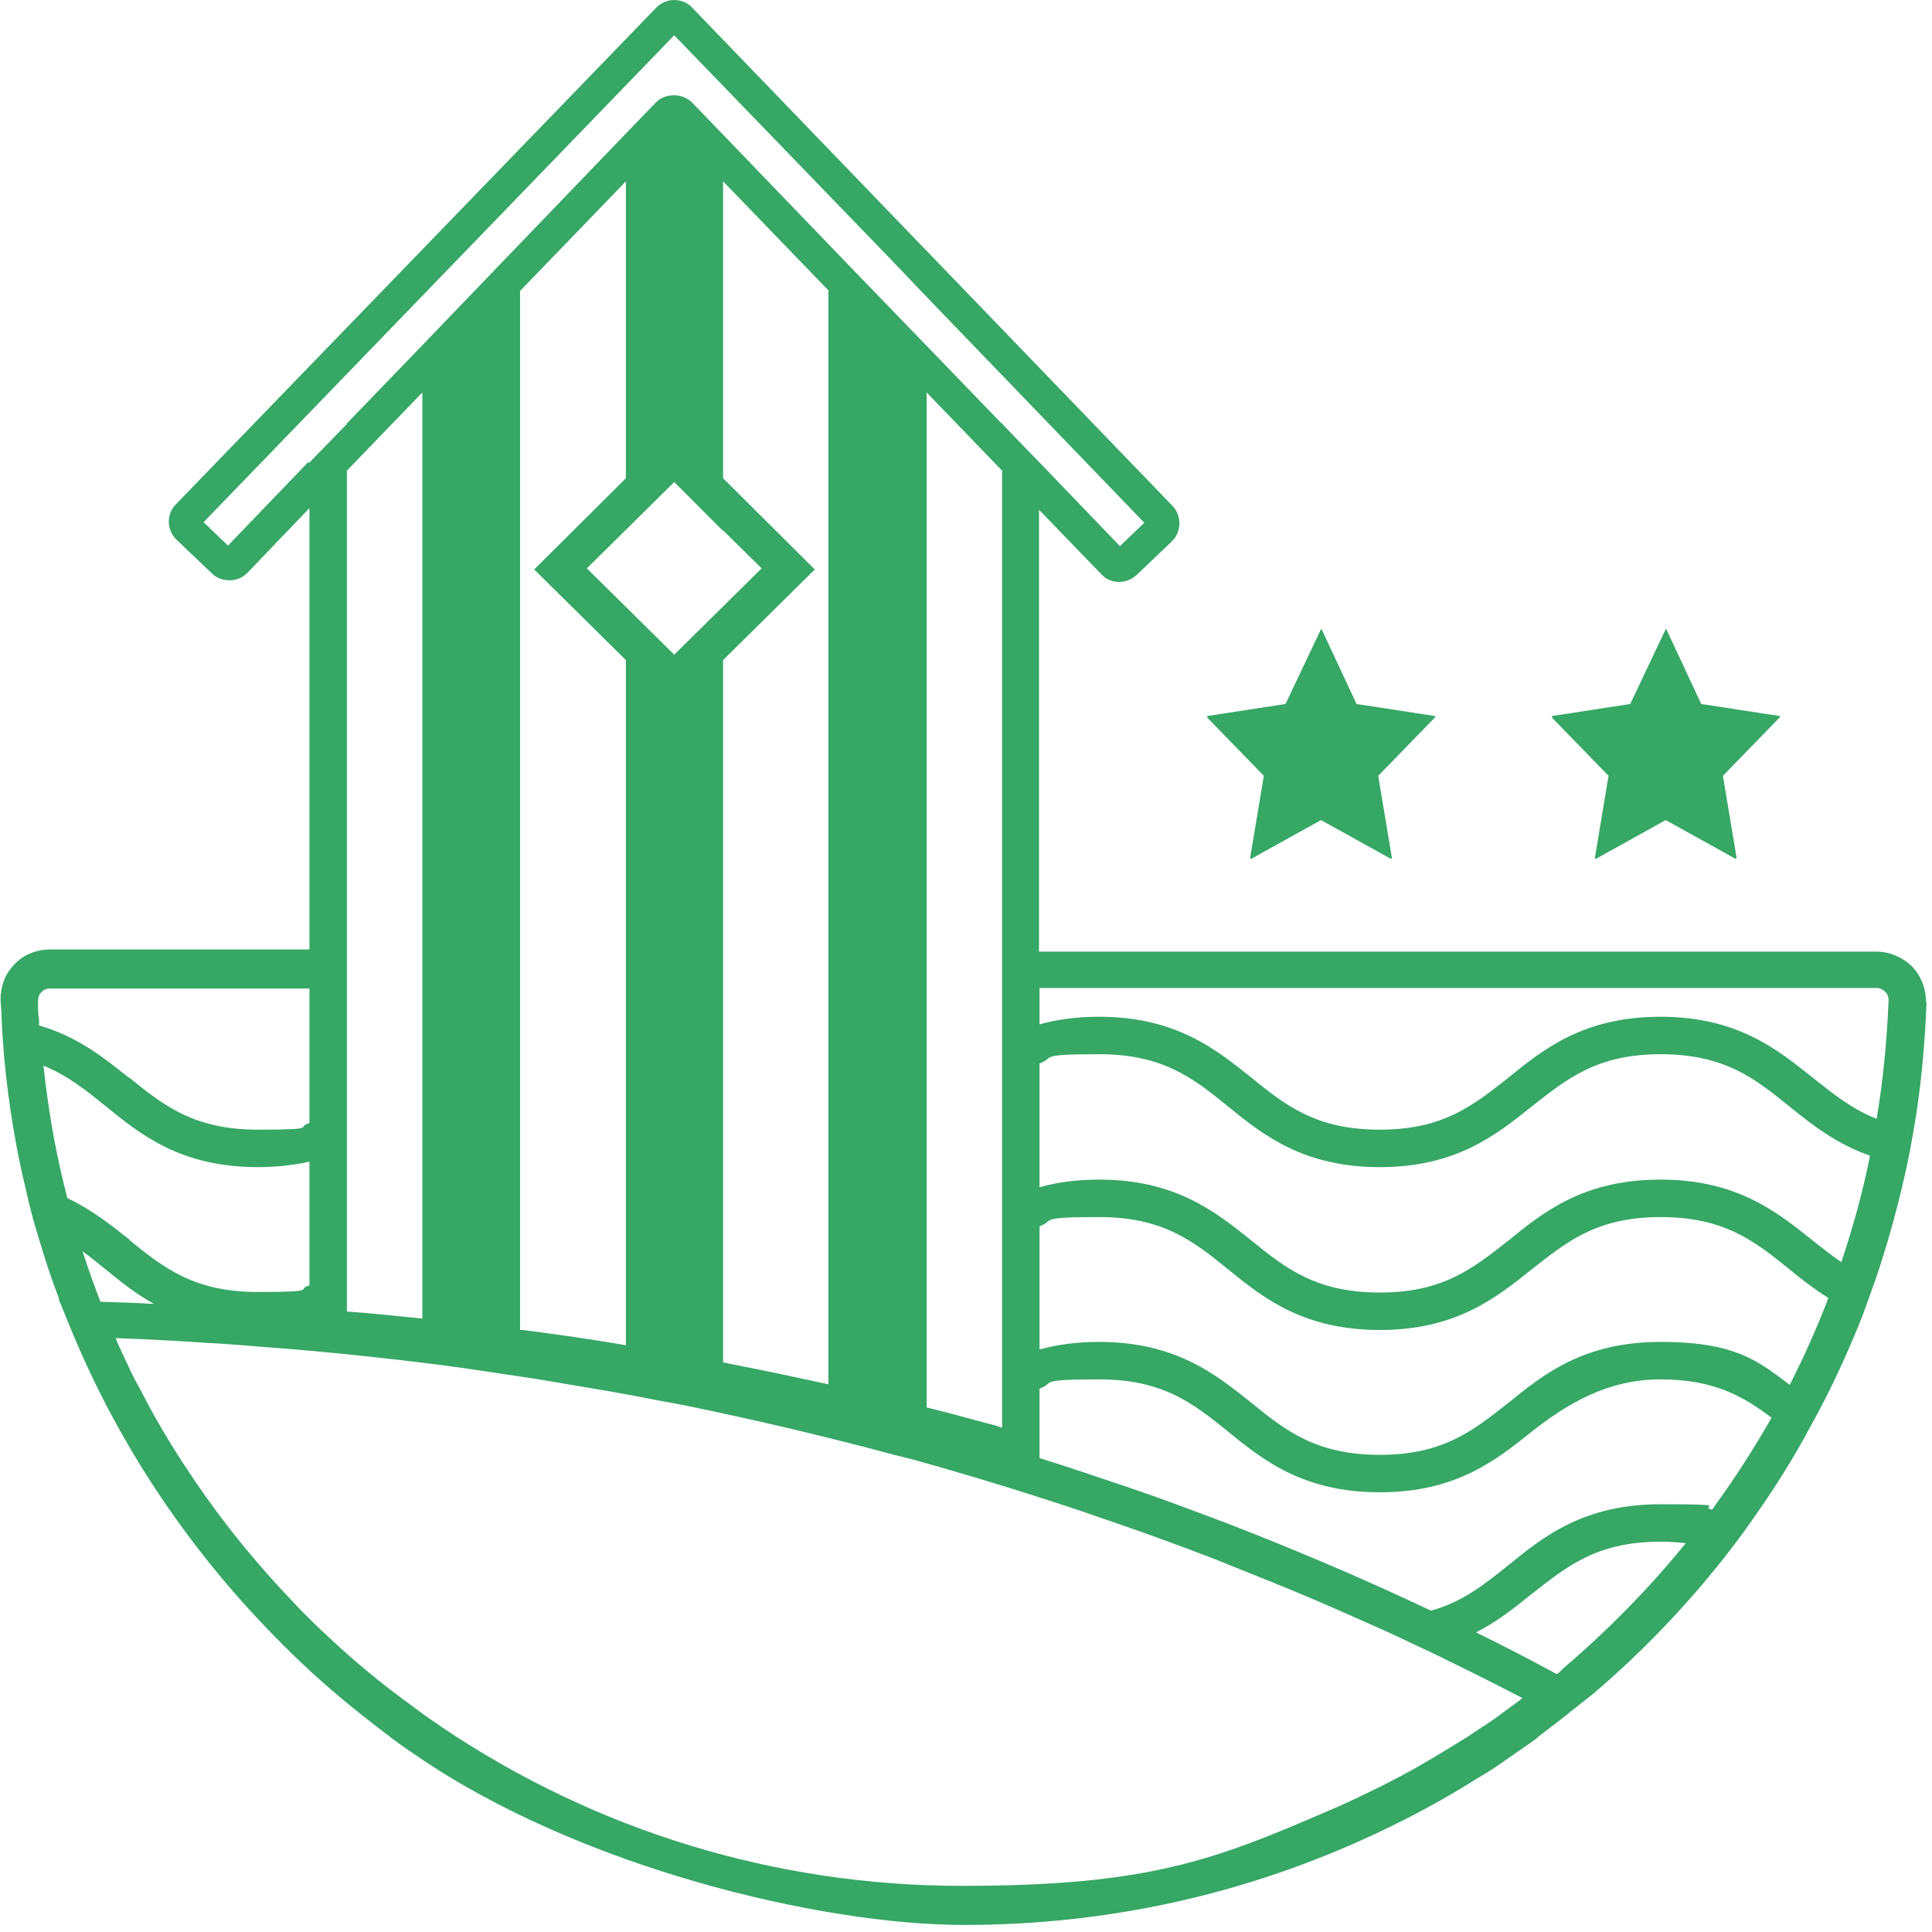
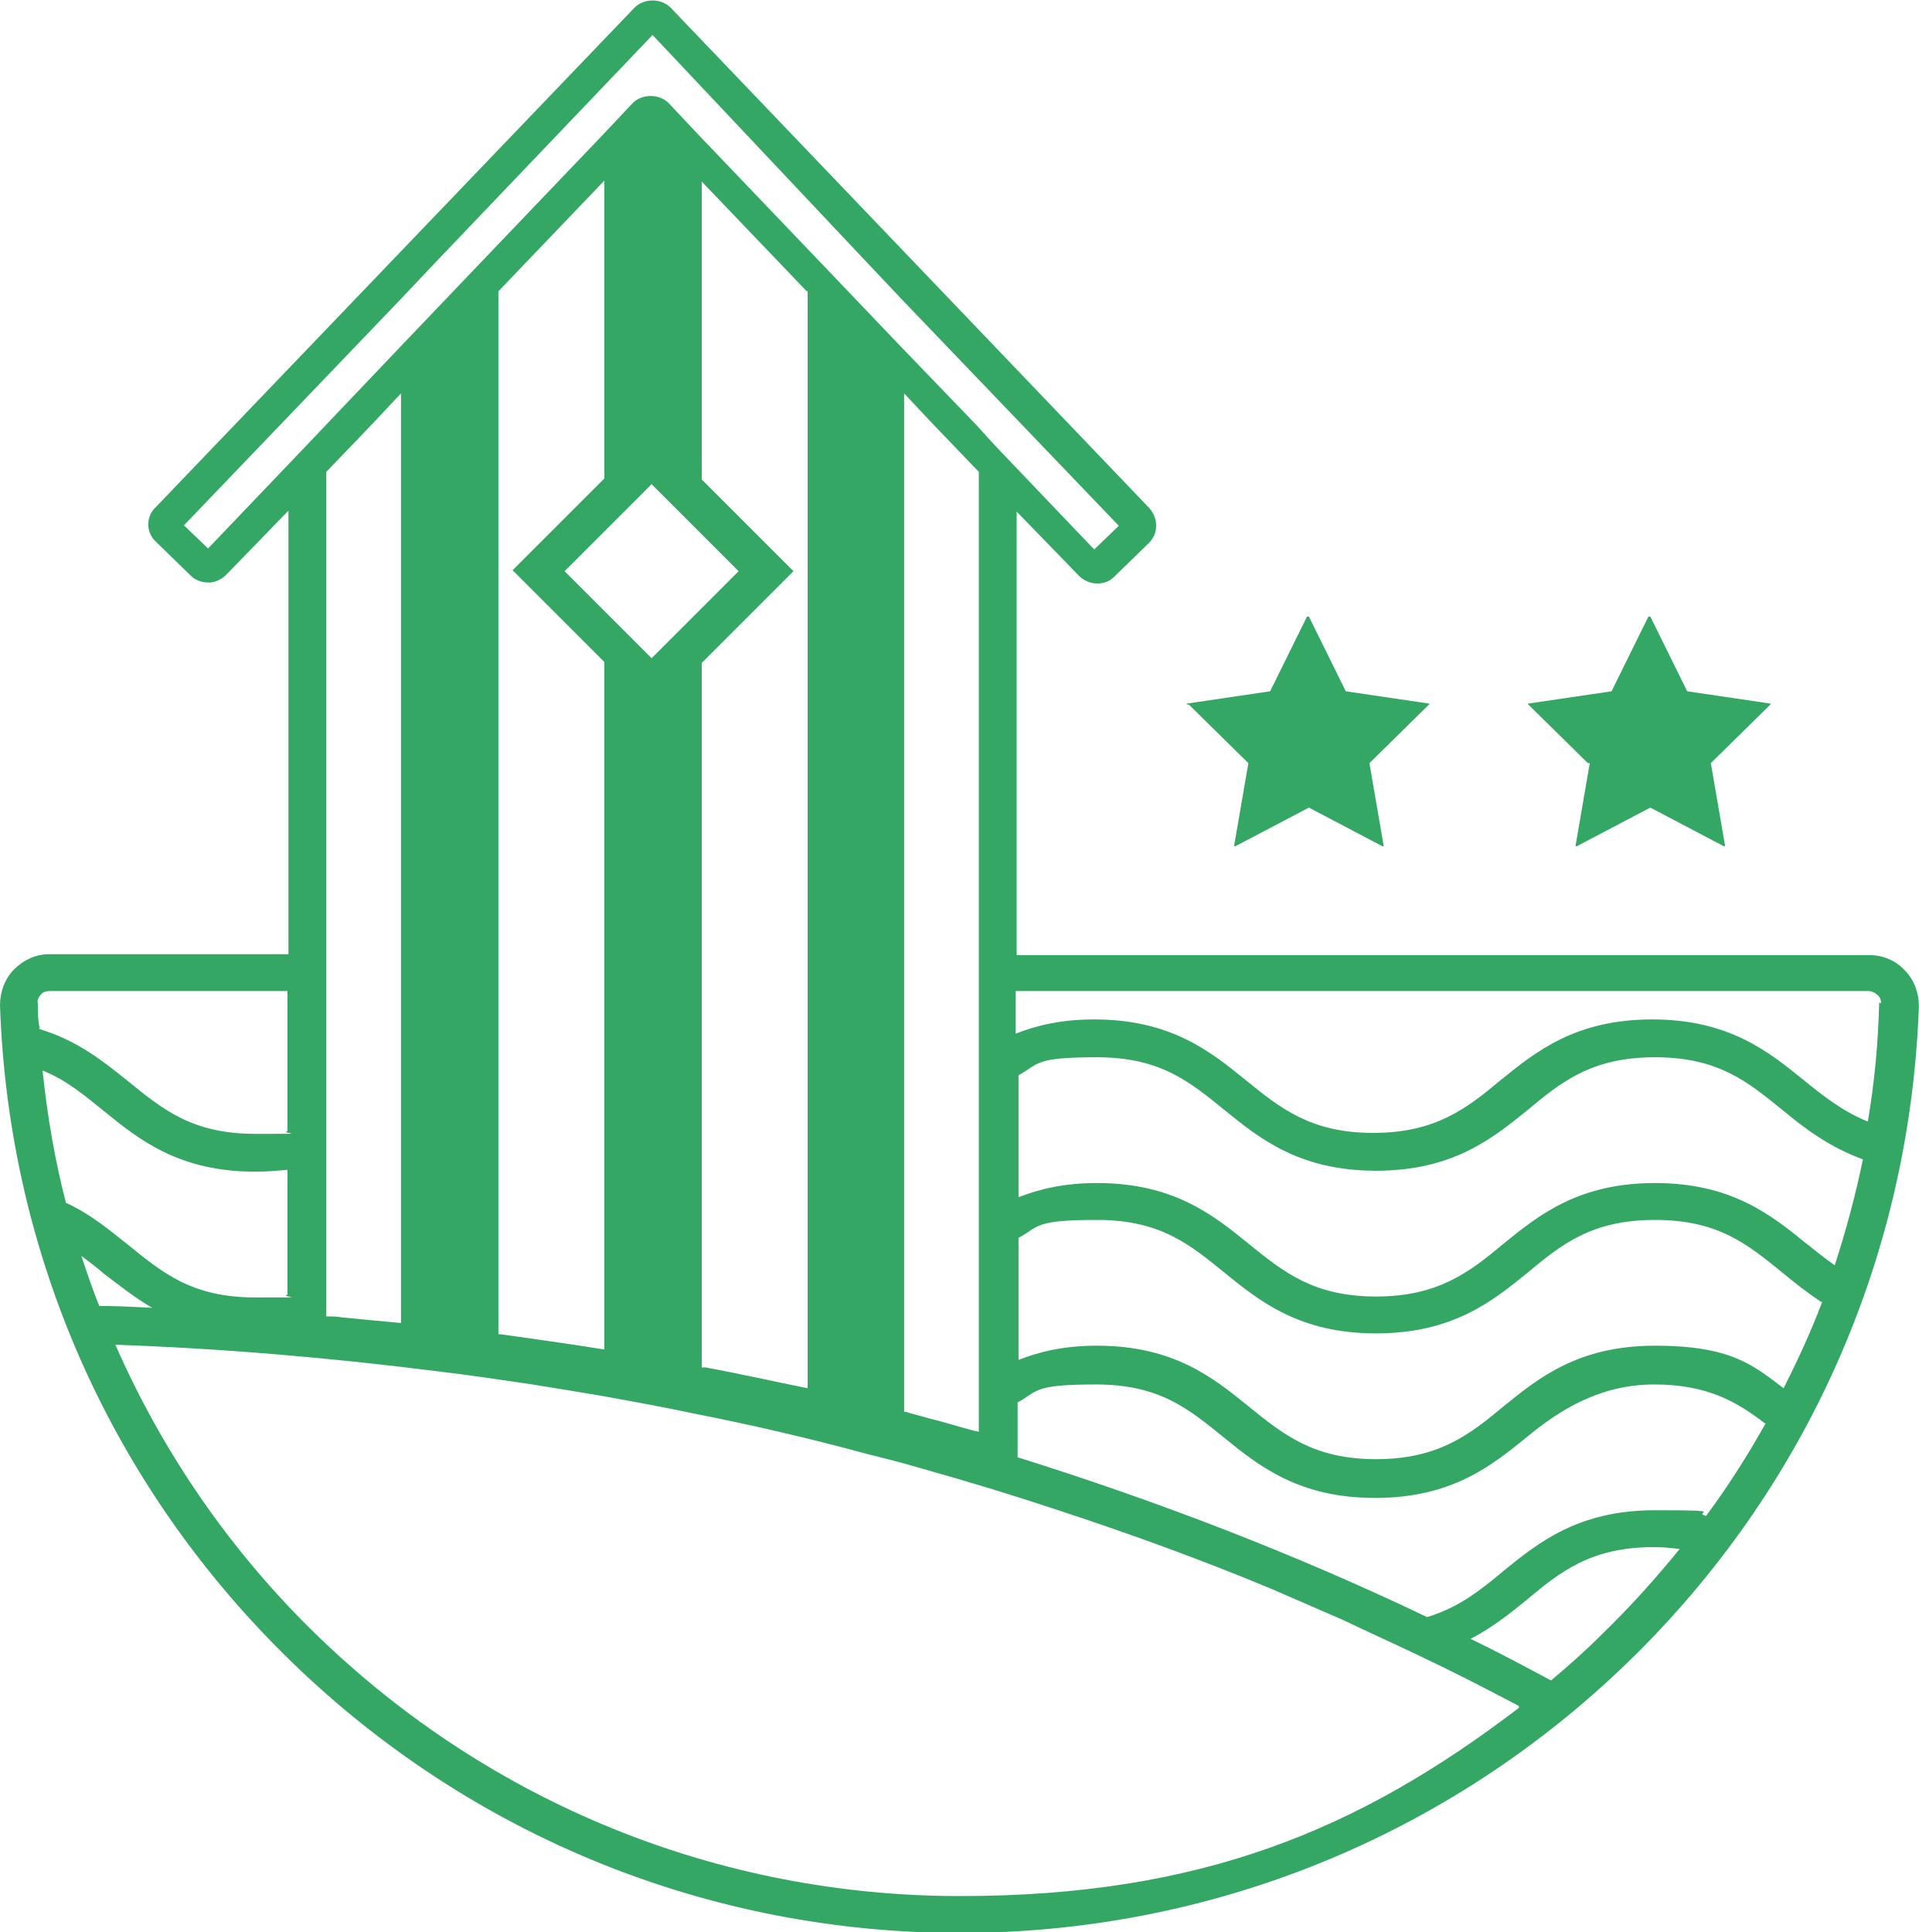
- <svg xmlns="http://www.w3.org/2000/svg" version="1.1" viewBox="0 0 355.9 355.9">
+ <svg xmlns="http://www.w3.org/2000/svg" version="1.1" viewBox="0 0 202.9 204.3">
  <defs>
    <style>
      .cls-1 {
-         fill: #36a765;
+         fill: #34a765;
      }
    </style>
  </defs>
  <g>
    <g id="icon-HDP">
-       <path class="cls-1" d="M354.9,184.5c-.3,7.8-1,15.6-2.3,23.2-.4,2.3-.8,4.6-1.3,6.9-1.5,7-3.4,14-5.7,20.8-.7,2-1.5,4.2-2.4,6.7-2.2,5.6-4.7,11.2-7.5,16.6-1.1,2.1-2.2,4.1-3.4,6.3-3,5.4-6.5,10.8-10.3,16.1-1.3,1.9-2.9,3.9-4.5,6-7.2,9.1-15.3,17.5-24,24.9h0s-2.4,1.9-2.4,1.9l-1.5,1.2c-.2.1-.3.2-.5.4-.9.7-1.9,1.5-2.8,2.2-1,.7-1.9,1.5-2.9,2.2-.1.1-.2.2-.3.3-1.1.8-2.2,1.6-3.4,2.4-1.1.8-2.2,1.5-3.3,2.3-1.3.9-2.7,1.8-4.1,2.6-6,3.8-12.3,7.2-18.7,10.2-23.8,11.2-49.4,16.9-76,16.9s-70.9-10.7-100.6-31c-2.1-1.4-4.1-2.8-6-4.3-5.4-4.1-10.8-8.5-15.8-13.3-2.1-2-4.1-4-6.1-6.1-7.9-8.2-15.1-17.3-21.3-26.9-2.9-4.5-5.7-9.3-8.2-14.1-2.5-4.8-4.8-9.8-6.8-14.7l-2-4.9h.1c-1.4-3.6-2.6-7.3-3.7-11-.9-2.9-1.7-5.8-2.3-8.6-2-8.1-3.3-16.3-4.1-24.5-.2-2.7-.4-5.1-.5-7.3,0-1.2-.1-2.4-.2-3.7,0-2.5.8-4.8,2.6-6.6,1.7-1.8,4.1-2.7,6.6-2.7h47.7v-81.3l-11.4,11.9c-.9.9-2,1.4-3.3,1.4-1.2,0-2.4-.4-3.3-1.3l-6.5-6.2c-1.8-1.7-1.9-4.7-.1-6.5L120.9,1.4c.9-.9,2.1-1.4,3.3-1.4h0c1.2,0,2.5.5,3.3,1.4l88.5,91.8c1.7,1.8,1.7,4.7-.1,6.5l-6.5,6.2c-.9.8-2,1.3-3.2,1.3h-.1c-1.2,0-2.4-.5-3.2-1.4l-11.5-11.9v81.4h154.2c2.5,0,4.8,1,6.6,2.7,1.7,1.8,2.6,4.1,2.6,6.6ZM184.6,175.2v-88.5l-8.4-8.7-5.5-5.7v187c.3,0,.6.1.9.2.4.1.8.2,1.2.3,2.9.7,5.6,1.5,8.3,2.2,1.2.3,2.4.6,3.5,1v-87.8ZM95.8,224.3v20.7c.2,0,.3,0,.5,0,6.2.8,12.6,1.7,19,2.8v-126.2l-16.9-16.7,16.9-16.8v-54.7l-19.5,20.2v170.7ZM152.7,53.6l-19.5-20.2v54.7l16.9,16.8-16.9,16.7v129.4c.2,0,.4,0,.6.1,6.7,1.3,12.8,2.6,18.8,3.9V53.6ZM133.2,97.8l-9-9-9,8.9-7.1,7,7.1,7,9,8.9,16.1-15.9-7.1-7ZM56.9,85.3l3.5-3.6,3.5-3.6v-.2h.1l13.7-14.2,14.7-15.3,22.7-23.6,5.7-5.9c1.7-1.8,4.9-1.8,6.7,0l5.7,5.9,22.7,23.6,14.8,15.3,13.7,14.2h.1c0,.1,3.5,3.7,3.5,3.7l3.5,3.6,14.8,15.4,4.5-4.3-40.1-41.6-6-6.3L124.2,6.5l-40.5,41.9-6,6.2-40.2,41.6,4.5,4.3,14.8-15.4ZM63.9,175.2v66.4c4.4.3,9,.8,13.9,1.3V72.3l-5.5,5.7-8.4,8.7v88.5ZM23.8,198.5c6.4,5.2,12,9.6,23.7,9.6s6.8-.5,9.5-1.2v-24.8H9.2c-.6,0-1.2.2-1.6.7-.4.4-.6,1-.6,1.6,0,1.2,0,2.4.2,3.5,0,.3,0,.7,0,1,7.2,2.1,12,6,16.5,9.6ZM23.8,228.4c6.4,5.2,12,9.6,23.7,9.6s6.8-.5,9.5-1.2v-22.8c-2.8.6-5.9,1-9.5,1-14.1,0-21.5-5.9-28-11.2-3.7-3-7.1-5.7-11.5-7.5.8,7.3,2,14.7,3.8,22,.2.8.4,1.6.6,2.4,4.6,2.2,8.1,5,11.5,7.7ZM28.2,240.1h0c-3.4-1.9-6.2-4.2-8.8-6.3-1.4-1.1-2.8-2.3-4.2-3.3,1,3.1,2.1,6.2,3.3,9.3,3.3.1,6.5.2,9.8.4ZM281,313.1c-4.8-2.5-9.7-5-14.7-7.4-1.1-.6-2.3-1.1-3.5-1.7-2.2-1-4.4-2.1-6.6-3.1-2.4-1.1-4.9-2.2-7.4-3.3-4.7-2.1-9.4-4.1-14.1-6-3.7-1.5-7.5-3-11.2-4.5-6-2.3-12-4.5-17.8-6.5-3-1-6-2.1-9.1-3.1-7.6-2.5-15.3-4.9-23-7.1-.9-.3-1.9-.5-2.8-.8-2-.6-4-1.1-6.1-1.6-1.5-.4-3-.8-4.5-1.2-10.4-2.7-21-5.2-31.6-7.4-2.2-.5-4.5-.9-6.7-1.3-3.6-.7-7.2-1.4-10.8-2-4.1-.7-8.2-1.4-12.4-2.1-4-.6-8-1.2-12.1-1.8-1.9-.3-3.8-.5-5.8-.8-10.3-1.3-20.8-2.4-31.2-3.2h-.2c-3.5-.3-7.1-.6-10.7-.8h-.2c-5.7-.4-11.5-.7-17.2-.9.3.8.7,1.6,1,2.3.5,1.1,1,2.1,1.5,3.2.6,1.3,1.2,2.5,1.9,3.7,1.2,2.3,2.4,4.6,3.7,6.8,1.3,2.3,2.7,4.5,4.1,6.7.9,1.3,1.7,2.6,2.6,3.9,5.3,7.8,11.3,15.1,17.8,21.9.5.6,1.1,1.1,1.6,1.7,1.4,1.4,2.8,2.8,4.2,4.1.5.4.9.9,1.4,1.3,4.4,4.1,9,7.9,13.8,11.4.3.2.5.4.8.6,1.6,1.2,3.2,2.4,4.9,3.5.3.2.7.5,1,.7,28.3,19,61.3,29.1,95.6,29.1s46.5-4.7,67.9-14h0c1.7-.7,3.4-1.5,5.1-2.3,1.2-.6,2.3-1.1,3.5-1.7,1.5-.7,2.9-1.5,4.3-2.2.2-.1.5-.2.7-.4,1-.5,1.9-1,2.9-1.6,3-1.7,5.9-3.5,8.8-5.3,1-.7,2-1.3,3-2,0,0,.1,0,.2-.1,1-.7,2.1-1.4,3.1-2.2,1.3-1,2.7-1.9,4-3h0ZM310.7,284.3c-1.5-.2-3.1-.3-4.8-.3-11.7,0-17.2,4.5-23.7,9.6-3,2.4-6.3,5.1-10.3,7.1,5.1,2.5,10.1,5.1,14.9,7.7.4-.3.8-.6,1.1-1,8.2-7,15.9-14.8,22.7-23.2ZM326.4,261.2c-5.3-4-10.7-7.1-20.5-7.1s-17.2,4.5-23.7,9.6c-6.5,5.2-13.9,11.2-28,11.2s-21.5-5.9-28-11.2c-6.4-5.2-12-9.6-23.7-9.6s-8,.6-11,1.7v12.8c5.5,1.7,11,3.6,16.4,5.4,5.9,2,12,4.3,18.1,6.6,11.1,4.3,22.3,9,33.1,14,1.5.7,3,1.4,4.5,2.1,5.9-1.6,9.9-4.9,14.3-8.4,6.5-5.3,13.9-11.2,28-11.2s6.7.4,9.5,1c.2-.3.5-.7.7-1,3.7-5.1,7-10.3,10-15.5,0-.2.2-.3.3-.5ZM336.8,239.1c-2.7-1.7-5-3.5-7.2-5.3-6.4-5.2-12-9.6-23.7-9.6s-17.2,4.5-23.7,9.6c-6.5,5.2-13.9,11.2-28,11.2s-21.5-5.9-28-11.2c-6.4-5.2-12-9.6-23.7-9.6s-8,.6-11,1.7v22.7c3.2-.9,6.8-1.4,11-1.4,14.1,0,21.5,6,28,11.2,6.4,5.2,12,9.6,23.7,9.6s17.2-4.5,23.7-9.6c6.5-5.3,13.9-11.2,28-11.2s18.1,3.7,23.8,7.9c2.6-5.1,4.9-10.3,6.9-15.4,0-.2.1-.3.2-.5h0ZM344.5,212.9c-6.3-2.2-10.8-5.8-14.9-9.1-6.4-5.2-12-9.6-23.7-9.6s-17.2,4.5-23.7,9.6c-6.5,5.2-13.9,11.2-28,11.2s-21.5-5.9-28-11.2c-6.4-5.2-12-9.6-23.7-9.6s-8,.6-11,1.7v22.8c3.2-.9,6.8-1.4,11-1.4,14.1,0,21.5,6,28,11.2,6.4,5.2,12,9.6,23.7,9.6s17.2-4.5,23.7-9.6c6.5-5.3,13.9-11.2,28-11.2s21.5,6,28,11.2c1.8,1.4,3.5,2.8,5.3,4,2.1-6.3,3.9-12.7,5.2-19.2,0,0,0-.2,0-.3h0ZM347.9,184.2c0-.6-.2-1.1-.6-1.5-.4-.4-1-.7-1.6-.7h-154.2v6.7c3.2-.9,6.8-1.4,11-1.4,14.1,0,21.5,6,28,11.2,6.4,5.2,12,9.6,23.7,9.6s17.2-4.5,23.7-9.6c6.5-5.3,13.9-11.2,28-11.2s21.5,6,28,11.2c3.8,3,7.2,5.8,11.8,7.6,1.2-7.1,1.9-14.4,2.2-21.8h0ZM243.5,116l6.4,13.7s0,0,.1,0l14.3,2.2c.1,0,.2.2,0,.3l-10.4,10.7s0,0,0,.1l2.5,15c0,.1-.1.2-.2.2l-12.8-7.1s0,0-.1,0l-12.8,7.1c-.1,0-.2,0-.2-.2l2.5-15s0,0,0-.1l-10.4-10.7c0,0,0-.2,0-.3l14.3-2.2s0,0,.1,0l6.5-13.7c0-.1.2-.1.3,0ZM307,116l6.4,13.7s0,0,.1,0l14.3,2.2c.1,0,.2.2,0,.3l-10.4,10.7s0,0,0,.1l2.5,15c0,.1-.1.2-.2.2l-12.8-7.1s0,0-.1,0l-12.8,7.1c-.1,0-.2,0-.2-.2l2.5-15s0,0,0-.1l-10.4-10.7c0,0,0-.2,0-.3l14.3-2.2s0,0,.1,0l6.5-13.7c0-.1.2-.1.3,0Z" />
+       <path class="cls-1" d="M125.5,74.5c0,0,0-.1,0-.1l8.8-1.3s0,0,0,0l3.9-7.9c0,0,.1,0,.2,0l3.9,7.9s0,0,0,0l8.8,1.3c0,0,.1.1,0,.1l-6.3,6.2s0,0,0,0l1.5,8.7c0,0,0,.1-.1.1l-7.8-4.1s0,0,0,0l-7.8,4.1c0,0-.1,0-.1-.1l1.5-8.7s0,0,0,0l-6.3-6.2h0ZM168.1,80.7s0,0,0,0l-1.5,8.7c0,0,0,.1.1.1l7.8-4.1s0,0,0,0l7.8,4.1c0,0,.1,0,.1-.1l-1.5-8.7s0,0,0,0l6.3-6.2c0,0,0-.1,0-.1l-8.8-1.3s0,0,0,0l-3.9-7.9c0,0-.1,0-.2,0l-3.9,7.9s0,0,0,0l-8.8,1.3c0,0-.1.1,0,.1l6.3,6.2h0ZM202.9,106.3c-.9,26.4-11.8,51.1-30.8,69.5-19,18.4-44.1,28.6-70.6,28.6s-51.6-10.2-70.6-28.6C11.8,157.3.9,132.7,0,106.3c0-1.4.5-2.8,1.5-3.8,1-1,2.3-1.6,3.7-1.6h25.3v-46.9l-6.6,6.8c-.5.5-1.2.8-1.8.8-.7,0-1.4-.2-1.9-.7l-3.7-3.6c-1.1-1-1.1-2.7,0-3.7L67.1.8c1-1,2.8-1,3.8,0l50.6,52.9c1,1.1,1,2.7,0,3.7l-3.7,3.6c-.5.5-1.1.7-1.8.7h0c-.7,0-1.4-.3-1.9-.8l-6.6-6.8v46.9h90.2c1.4,0,2.8.6,3.7,1.6,1,1,1.5,2.4,1.5,3.8h0ZM19.4,55.5l2.6,2.5,8.5-8.9,2-2.1,2-2.1h0c0,0,0,0,0,0l7.8-8.2,8.4-8.8,13-13.6,3.2-3.4c1-1,2.8-1,3.8,0l3.2,3.4,13,13.6,8.4,8.8,7.9,8.2h0c0,0,2,2.2,2,2.2l2,2.1,8.5,8.9,2.6-2.5-23-24-3.4-3.6L69,3.7l-23.1,24.2-3.4,3.6-23,24h0ZM74.1,64.4l4-4-4-4-5.2-5.2-5.2,5.2-4,4,4,4,5.2,5.2,5.2-5.2ZM85.3,30.8l-11.1-11.6v31.5l9.7,9.7-9.7,9.7v74.5c.1,0,.2,0,.4,0,3.8.7,7.3,1.5,10.8,2.2V30.8h0ZM52.7,30.8v110.3c0,0,.2,0,.3,0,3.5.5,7.2,1,10.9,1.6v-72.7l-9.7-9.7,9.7-9.7v-31.5s-11.1,11.6-11.1,11.6ZM103.5,100.9v-51l-4.8-5-3.1-3.3v107.7c.2,0,.3,0,.5.1.7.2,1.5.4,2.2.6,1.6.4,3.2.9,4.7,1.3.2,0,.4.1.5.1v-50.6h0ZM34.5,100.9v38.3c.5,0,1.1,0,1.6.1,2,.2,4.1.4,6.3.6V41.6l-3.1,3.3-4.8,5v51h0ZM4.1,108.8c4.1,1.2,6.9,3.5,9.4,5.5,3.7,3,6.8,5.6,13.5,5.6s2.4,0,3.4-.3v-14.8H5.2c-.3,0-.7.1-.9.4-.2.2-.4.6-.3.9,0,.9,0,1.8.2,2.6h0ZM7,127.2c2.6,1.2,4.6,2.9,6.5,4.4,3.7,3,6.8,5.6,13.5,5.6s2.4,0,3.4-.3v-13.2c-1.1.1-2.2.2-3.4.2-8.1,0-12.3-3.4-16-6.4-2.1-1.7-4-3.3-6.5-4.3.5,4.8,1.3,9.5,2.5,14.1ZM10.5,138.1c1.9,0,3.8.1,5.6.2-1.9-1.1-3.5-2.4-5.1-3.6-.8-.7-1.6-1.3-2.4-1.9.6,1.8,1.2,3.6,1.9,5.3ZM160.6,180.4c-3.4-1.8-6.9-3.6-10.5-5.3-2.7-1.3-5.4-2.5-8.1-3.8-2.5-1.1-5.1-2.2-7.6-3.3-7.2-3-14.6-5.7-22.2-8.2h0c-4.8-1.6-9.7-3.1-14.7-4.5-2-.6-4-1.1-6-1.6-5.9-1.6-11.9-3-18-4.2-3.3-.7-6.6-1.3-9.9-1.9-2.4-.4-4.8-.8-7.3-1.2-3.4-.5-6.7-1-10.1-1.4-11.1-1.4-22.5-2.4-34-2.8,5,11.4,12.2,21.9,21.4,30.8,18.3,17.7,42.4,27.5,67.9,27.5s42.2-7,59.1-19.9h0ZM177.6,163.8c-.8-.1-1.7-.2-2.7-.2-6.7,0-9.9,2.6-13.5,5.6-1.7,1.4-3.6,2.9-5.9,4.1,2.9,1.4,5.7,2.9,8.5,4.4,1.8-1.5,3.6-3.1,5.3-4.8,3-2.9,5.7-5.9,8.3-9.1h0ZM186.6,150.5c-3-2.3-6.1-4.1-11.7-4.1s-9.9,2.6-13.5,5.6c-3.7,3-7.9,6.4-16,6.4s-12.3-3.4-16-6.4c-3.7-3-6.8-5.6-13.5-5.6s-6.1.7-8.3,1.9v5.8c15,4.7,29.5,10.3,43.3,16.9,3.3-1,5.6-2.8,8.1-4.9,3.7-3,7.9-6.4,16-6.4s3.8.2,5.4.6c2.3-3.1,4.4-6.4,6.3-9.8h0ZM192.6,137.7c-1.5-1-2.9-2.1-4.1-3.1-3.7-3-6.8-5.6-13.5-5.6s-9.9,2.6-13.5,5.6c-3.7,3-7.9,6.4-16,6.4s-12.3-3.4-16-6.4c-3.7-3-6.8-5.6-13.5-5.6s-6.1.7-8.3,1.9v12.9c2.3-.9,4.9-1.5,8.3-1.5,8.1,0,12.3,3.4,16,6.4,3.7,3,6.9,5.6,13.5,5.6s9.9-2.6,13.5-5.6c3.7-3,7.9-6.4,16-6.4s10.4,2.1,13.6,4.5c1.5-3,2.9-6,4.1-9.2ZM197,122.6c-3.6-1.3-6.2-3.3-8.5-5.2-3.7-3-6.8-5.6-13.5-5.6s-9.9,2.6-13.5,5.6c-3.7,3-7.9,6.4-16,6.4s-12.3-3.4-16-6.4c-3.7-3-6.8-5.6-13.5-5.6s-6.1.7-8.3,1.9v12.9c2.3-.9,4.9-1.5,8.3-1.5,8.1,0,12.3,3.4,16,6.4,3.7,3,6.9,5.6,13.5,5.6s9.9-2.6,13.5-5.6c3.7-3,7.9-6.4,16-6.4s12.3,3.4,16,6.4c1,.8,2,1.6,3,2.3,1.2-3.7,2.2-7.4,3-11.3ZM198.9,106.1c0-.3-.1-.7-.4-.9-.2-.2-.6-.4-.9-.4h-90.2v4.5c2.3-.9,4.9-1.5,8.3-1.5,8.1,0,12.3,3.4,16,6.4,3.7,3,6.9,5.6,13.5,5.6s9.9-2.6,13.5-5.6c3.7-3,7.9-6.4,16-6.4s12.3,3.4,16,6.4c2.1,1.7,4.1,3.3,6.8,4.4.7-4.1,1.1-8.3,1.2-12.6h0Z" />
    </g>
  </g>
</svg>
